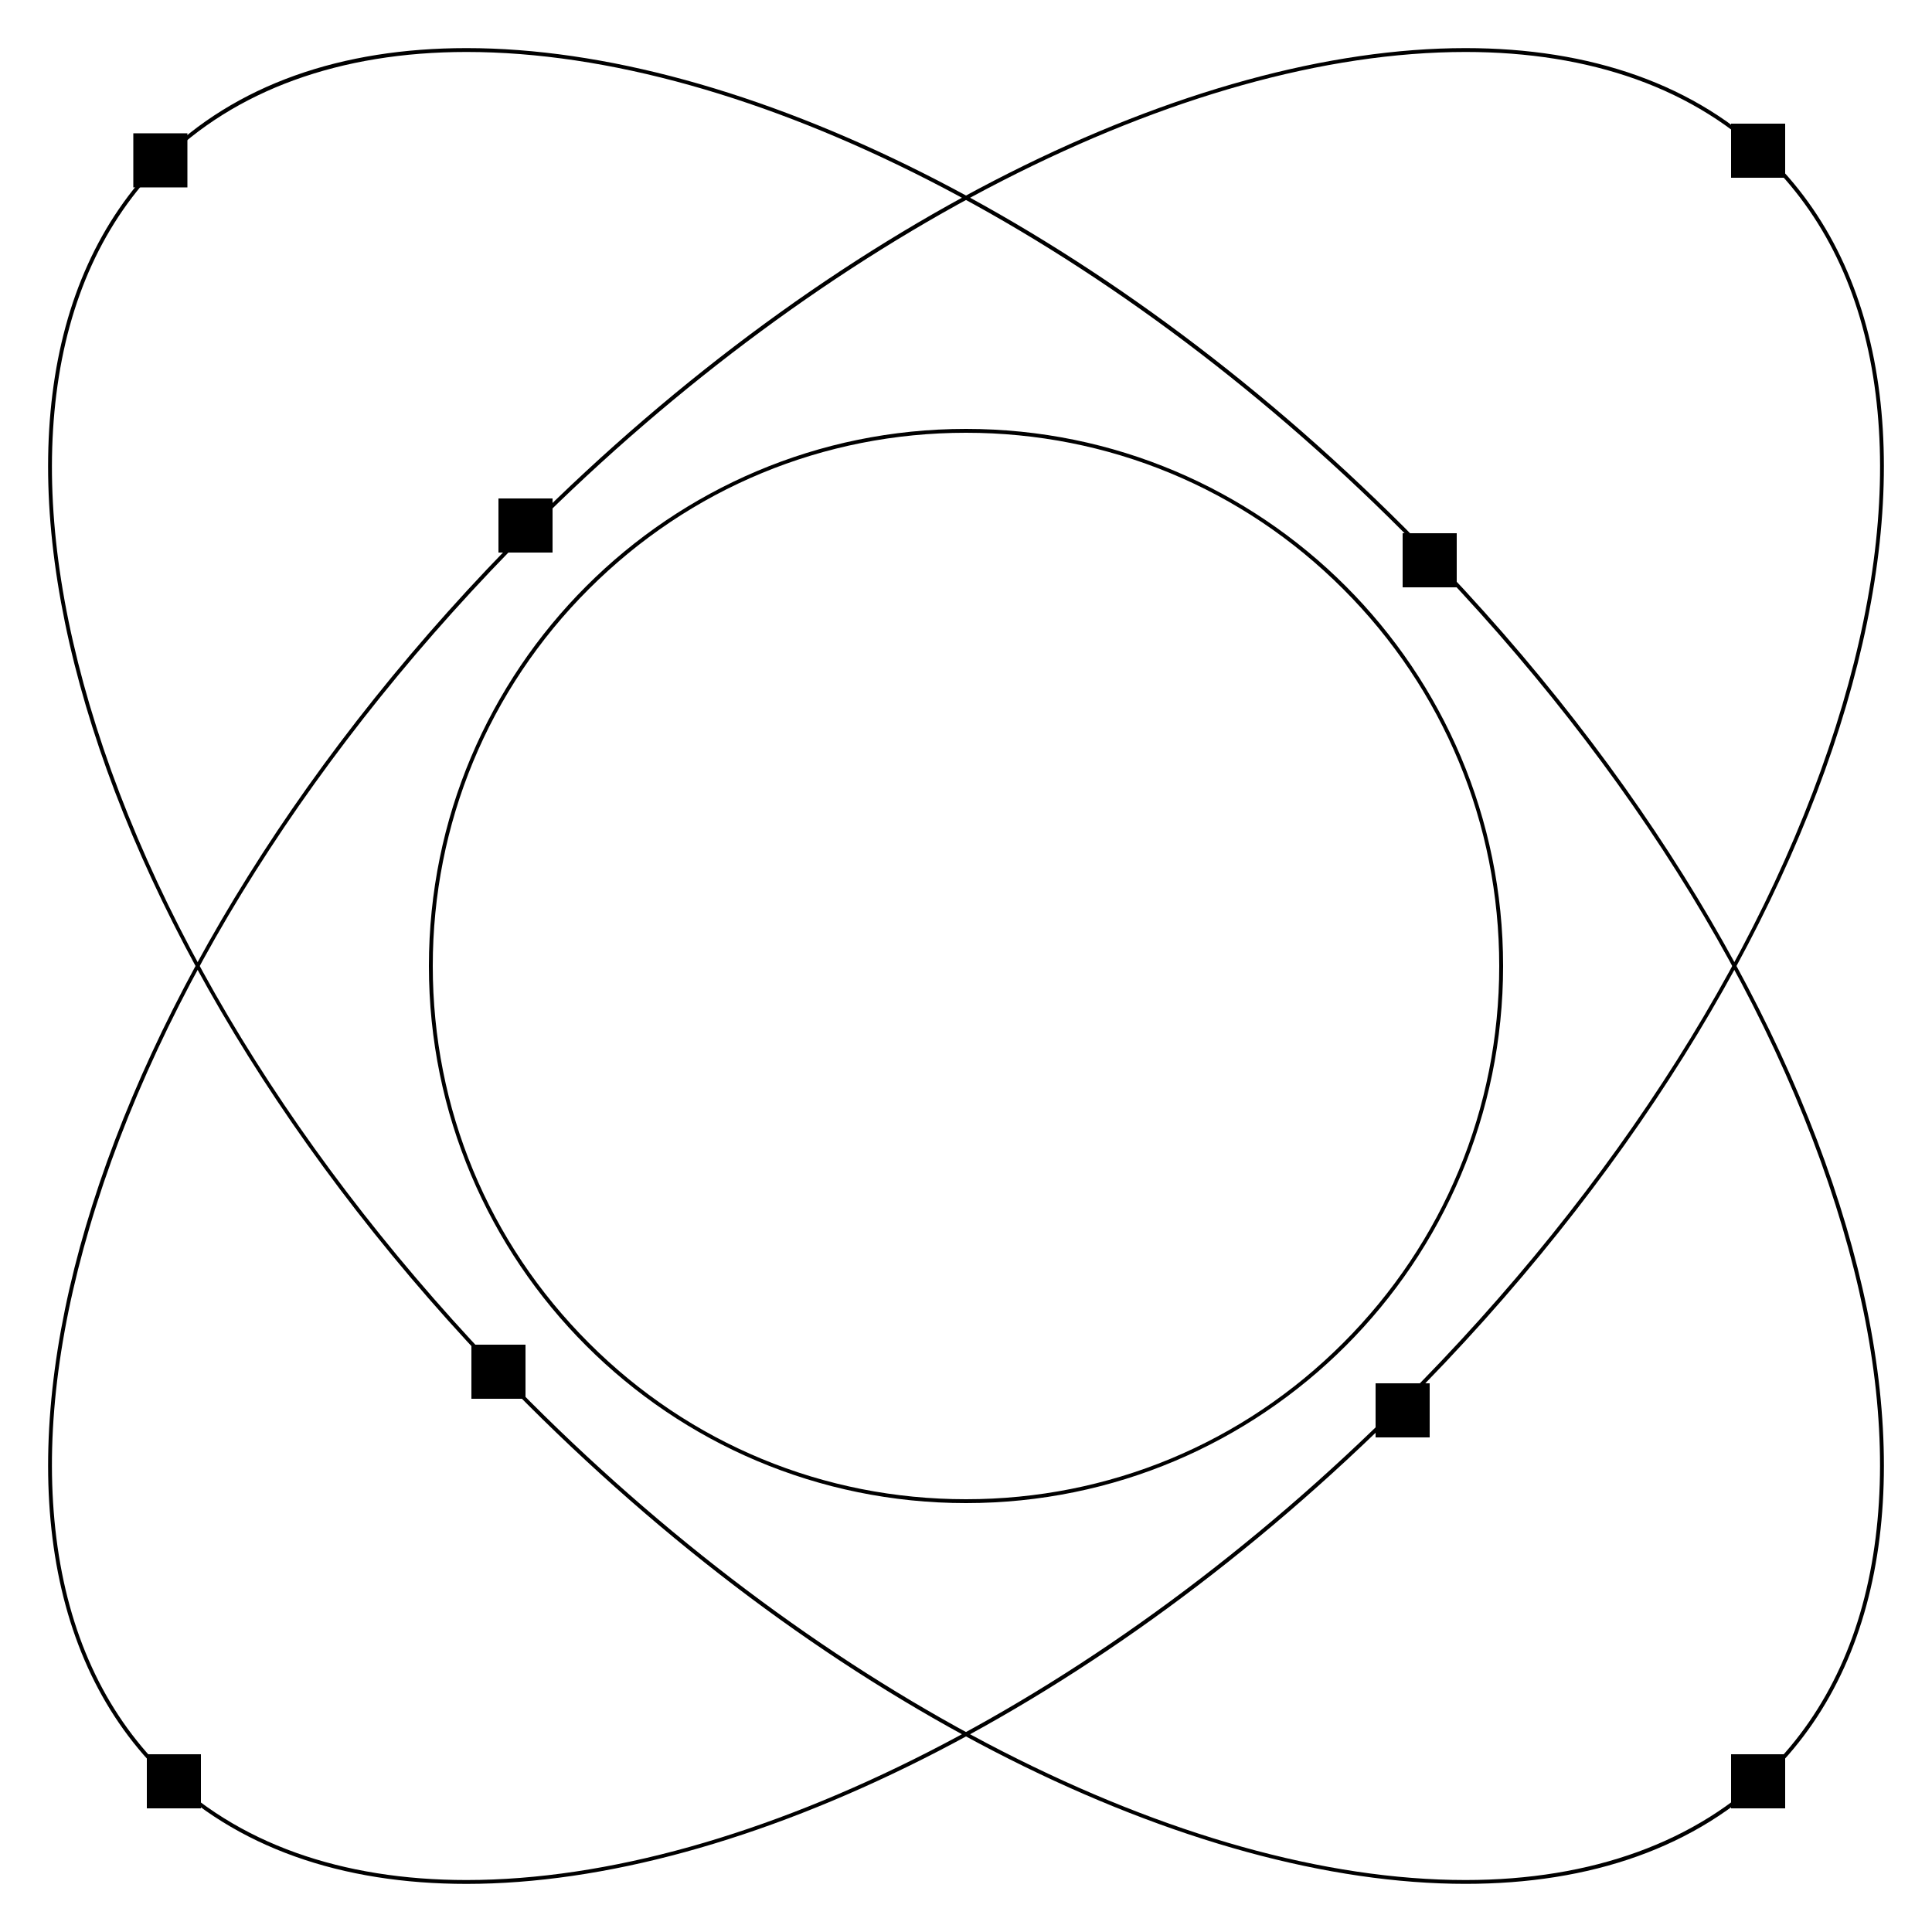
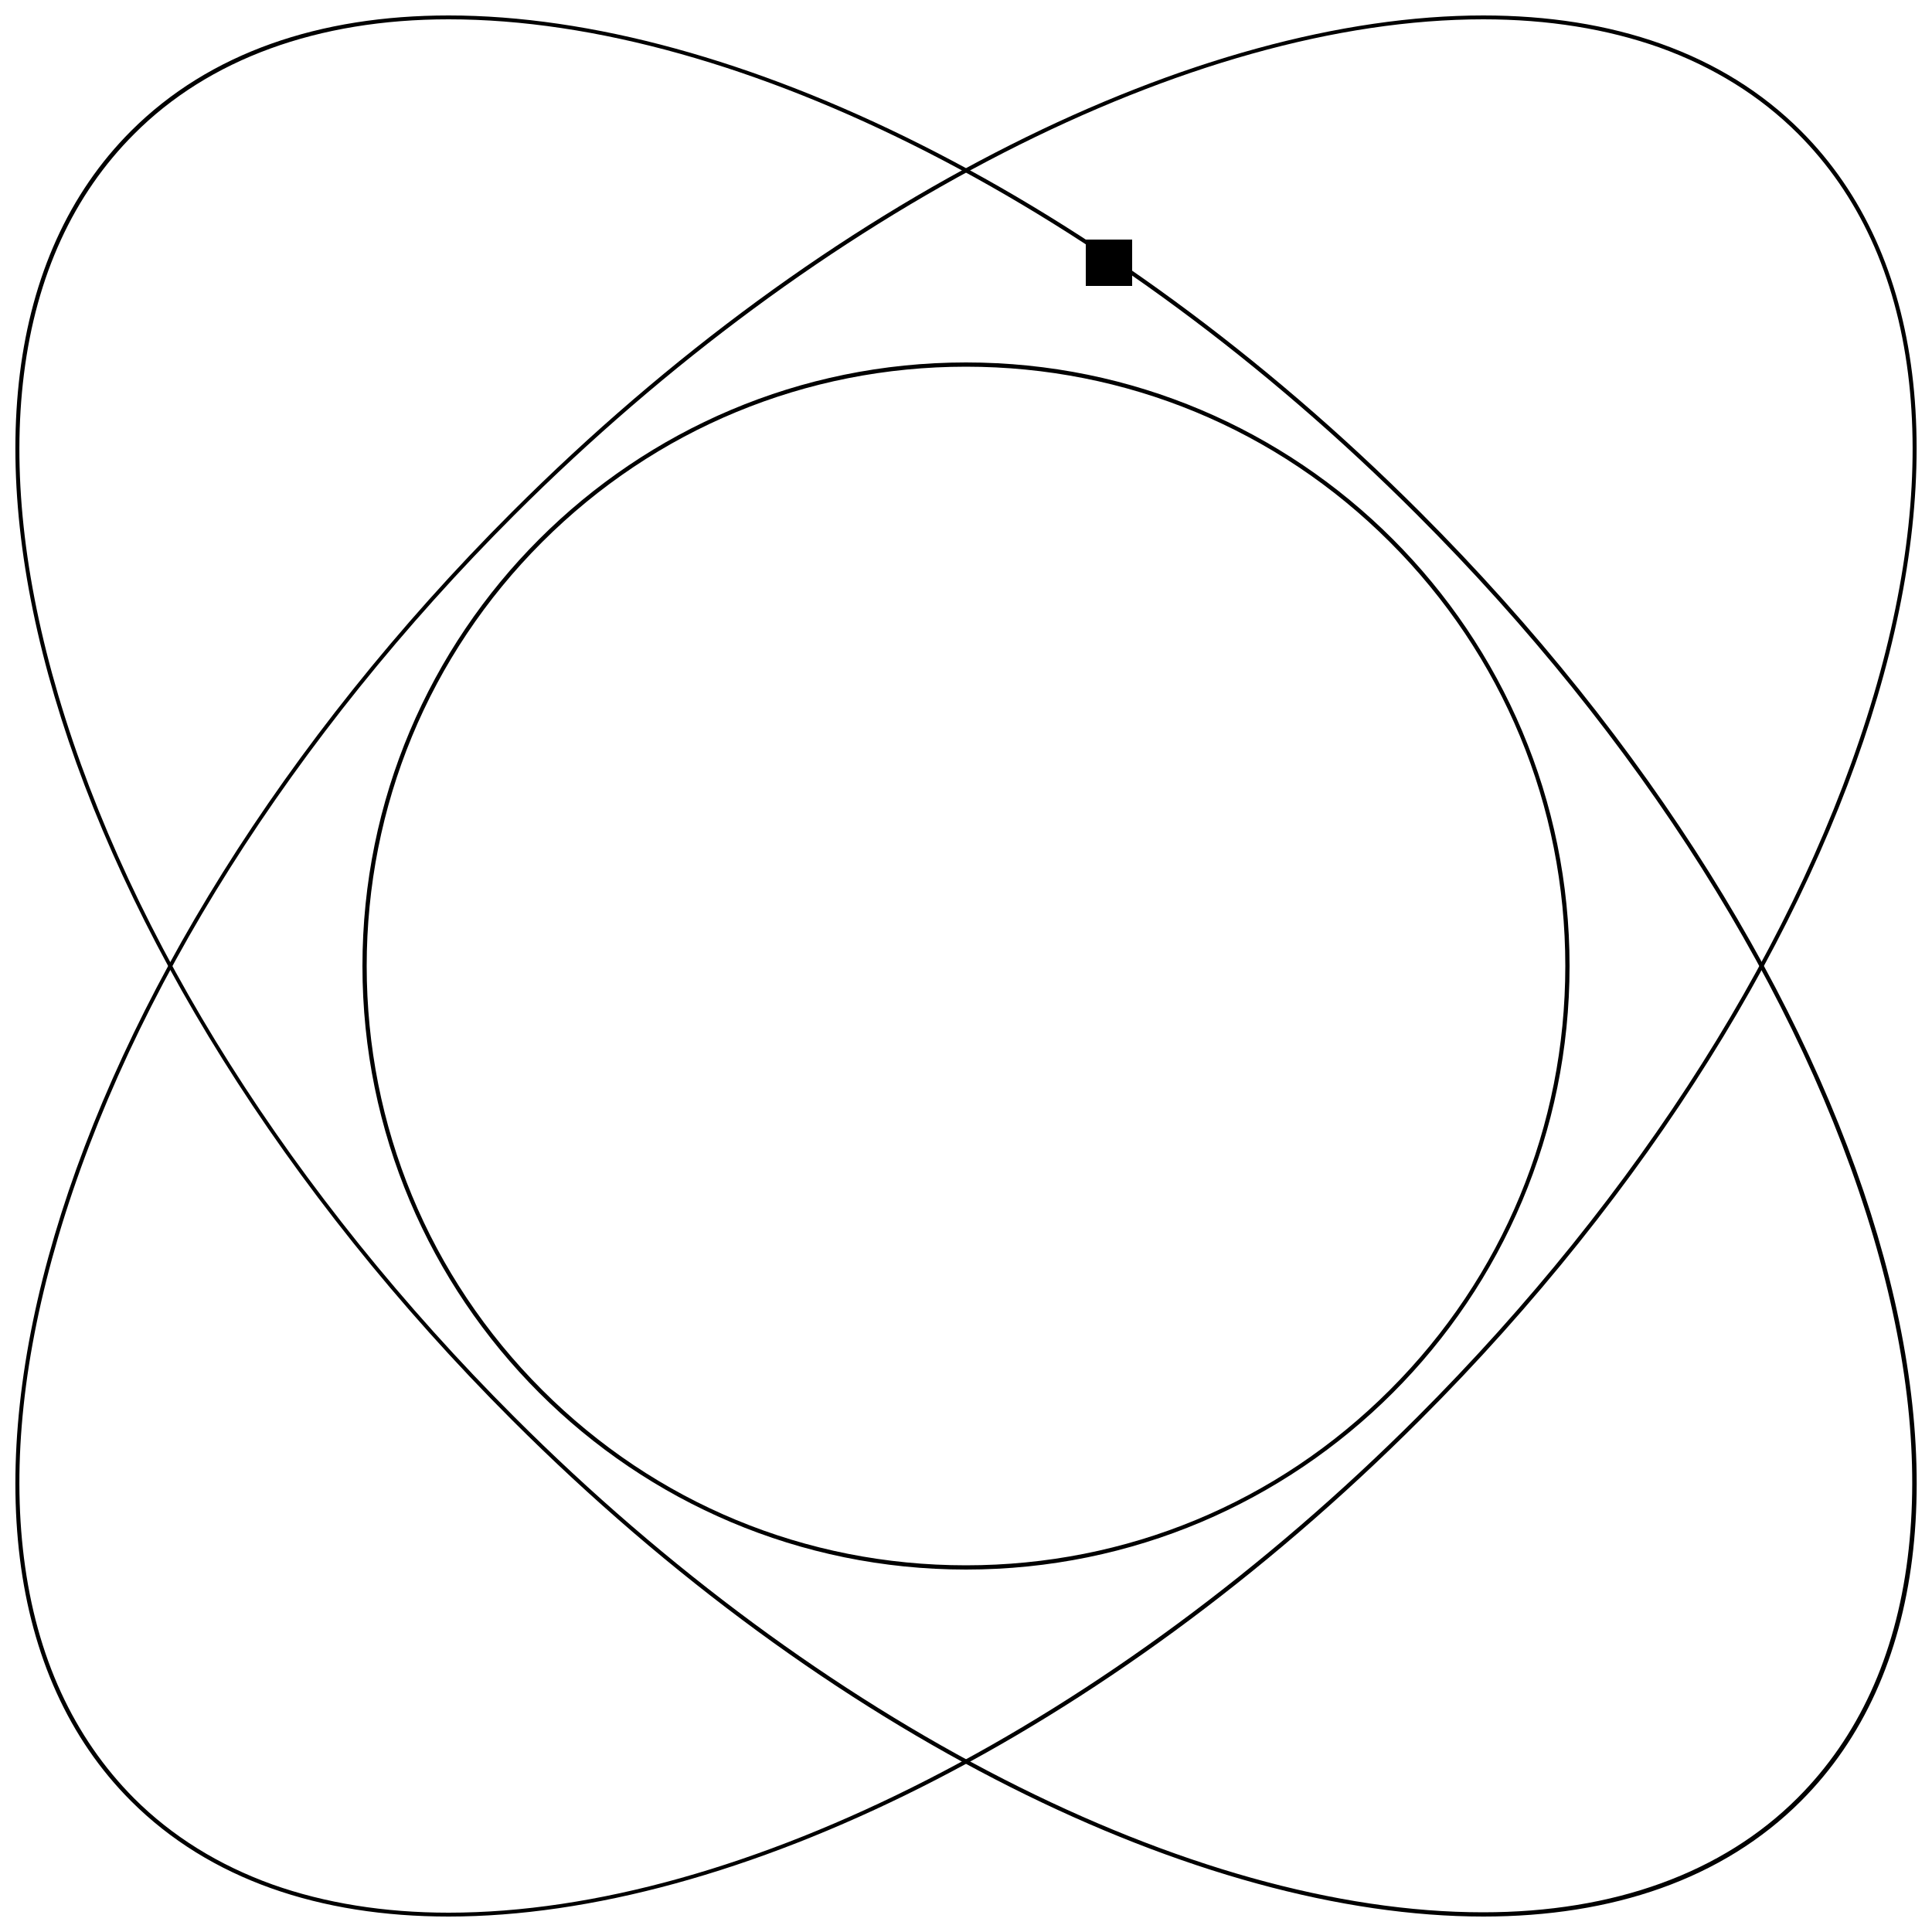
<svg xmlns="http://www.w3.org/2000/svg" version="1.1" id="Layer_1" x="0px" y="0px" viewBox="0 0 500 500" style="enable-background:new 0 0 500 500;" xml:space="preserve">
  <g>
-     <path class="circle" d="M250,112c36.86,0,71.52,14.35,97.58,40.42C373.65,178.48,388,213.14,388,250s-14.35,71.52-40.42,97.58   C321.52,373.65,286.86,388,250,388s-71.52-14.35-97.58-40.42C126.35,321.52,112,286.86,112,250s14.35-71.52,40.42-97.58   S213.14,112,250,112 M250,111c-76.77,0-139,62.23-139,139s62.23,139,139,139s139-62.23,139-139S326.77,111,250,111L250,111z" />
+     <path class="circle" d="M250,94.9c41.4,0,80.4,16.1,109.7,45.4c29.3,29.3,45.4,68.2,45.4,109.7s-16.1,80.4-45.4,109.7   c-29.3,29.3-68.2,45.4-109.7,45.4s-80.4-16.1-109.7-45.4C111,330.4,94.9,291.4,94.9,250s16.1-80.4,45.4-109.7S208.6,94.9,250,94.9    M250,93.8c-86.3,0-156.2,69.9-156.2,156.2S163.7,406.2,250,406.2S406.2,336.3,406.2,250S336.3,93.8,250,93.8L250,93.8z" />
  </g>
  <g>
-     <path class="line" d="M120.72,13.45c72.94,0,165.68,47.43,242.03,123.79c55.62,55.62,96.12,119.66,114.05,180.35   c8.7,29.45,11.6,56.49,8.61,80.37c-3.08,24.64-12.33,44.82-27.48,59.98c-18.72,18.72-45.91,28.61-78.65,28.61   c-72.94,0-165.69-47.43-242.05-123.79C81.62,307.14,41.12,243.1,23.19,182.41c-8.7-29.45-11.6-56.49-8.61-80.37   C17.66,77.4,26.9,57.22,42.06,42.06C60.77,23.35,87.97,13.45,120.72,13.45L120.72,13.45 M120.71,12.45   c-32.17,0-59.76,9.3-79.36,28.9c-62.67,62.67-20.05,206.88,95.18,322.11c79.19,79.19,172.06,124.08,242.76,124.08   c32.17,0,59.76-9.3,79.36-28.9c62.67-62.67,20.05-206.88-95.18-322.11C284.27,57.34,191.4,12.44,120.71,12.45L120.71,12.45z" />
+     <path class="line" d="M116.1,5c75.5,0,171.6,49.1,250.6,128.2c57.6,57.6,99.5,123.9,118.1,186.8c9,30.5,12,58.5,8.9,83.2   c-3.2,25.5-12.8,46.4-28.5,62.1c-19.4,19.4-47.5,29.6-81.4,29.6c-75.5,0-171.6-49.1-250.7-128.2C75.6,309.2,33.7,242.9,15.1,180   c-9-30.5-12-58.5-8.9-83.2C9.4,71.3,19,50.4,34.7,34.7C54,15.3,82.2,5,116.1,5L116.1,5 M116.1,4c-33.3,0-61.9,9.6-82.2,29.9   C-31,98.8,13.2,248.2,132.5,367.5c82,82,178.2,128.5,251.4,128.5c33.3,0,61.9-9.6,82.2-29.9c64.9-64.9,20.8-214.2-98.6-333.6   C285.5,50.5,189.3,4,116.1,4L116.1,4z" />
  </g>
  <g>
-     <path class="line" d="M379.29,13.45c16.15,0,30.98,2.37,44.06,7.04c13.45,4.8,25.08,12.06,34.59,21.57c15.16,15.16,24.4,35.34,27.48,59.98   c2.99,23.88,0.09,50.92-8.61,80.37c-17.93,60.68-58.43,124.73-114.05,180.35c-76.36,76.36-169.1,123.79-242.05,123.79   c-16.16,0-30.98-2.37-44.06-7.04c-13.45-4.8-25.09-12.06-34.59-21.57c-15.16-15.16-24.4-35.34-27.48-59.98   c-2.99-23.88-0.09-50.92,8.61-80.37c17.93-60.68,58.43-124.73,114.05-180.35C213.6,60.89,306.34,13.45,379.29,13.45L379.29,13.45    M379.29,12.45c-70.69,0-163.57,44.9-242.76,124.08C21.3,251.77-21.31,395.98,41.35,458.65c19.6,19.6,47.18,28.9,79.36,28.9   c70.69,0,163.57-44.9,242.76-124.08C478.7,248.23,521.31,104.02,458.65,41.35C439.05,21.75,411.47,12.45,379.29,12.45L379.29,12.45   z" />
+     <path class="line" d="M383.9,5c16.7,0,32.1,2.5,45.6,7.3c13.9,5,26,12.5,35.8,22.3c15.7,15.7,25.3,36.6,28.5,62.1c3.1,24.7,0.1,52.7-8.9,83.2   c-18.6,62.8-60.5,129.2-118.1,186.8C287.7,445.8,191.7,495,116.1,495c-16.7,0-32.1-2.5-45.6-7.3c-13.9-5-26-12.5-35.8-22.3   C19,449.6,9.4,428.7,6.2,403.2c-3.1-24.7-0.1-52.7,8.9-83.2c18.6-62.8,60.5-129.2,118.1-186.8C212.3,54.2,308.3,5,383.9,5L383.9,5    M383.9,4c-73.2,0-169.4,46.5-251.4,128.5C13.2,251.8-31,401.2,33.9,466.1c20.3,20.3,48.9,29.9,82.2,29.9   c73.2,0,169.4-46.5,251.4-128.5C486.8,248.2,531,98.8,466.1,33.9C445.8,13.6,417.2,4,383.9,4L383.9,4z" />
  </g>
-   <rect class="cube" x="34.5" y="34.5" width="14" height="14" />
-   <rect class="cube" x="448" y="454" width="14" height="14" />
-   <rect class="cube" x="363" y="138" width="14" height="14" />
-   <rect class="cube" x="448" y="32" width="14" height="14" />
-   <rect class="cube" x="38" y="454" width="14" height="14" />
-   <rect class="cube" x="129" y="129" width="14" height="14" />
-   <rect class="cube" x="356" y="358" width="14" height="14" />
-   <rect class="cube" x="122" y="348" width="14" height="14" />
+   <rect class="cube" x="281" y="62" width="12" height="12" />
+   <rect class="cube" x="281" y="62" width="12" height="12" />
+   <rect class="cube" x="281" y="62" width="12" height="12" />
+   <rect class="cube" x="281" y="62" width="12" height="12" />
+   <rect class="cube" x="281" y="62" width="12" height="12" />
+   <rect class="cube" x="281" y="62" width="12" height="12" />
+   <rect class="cube" x="281" y="62" width="12" height="12" />
+   <rect class="cube" x="281" y="62" width="12" height="12" />
</svg>
